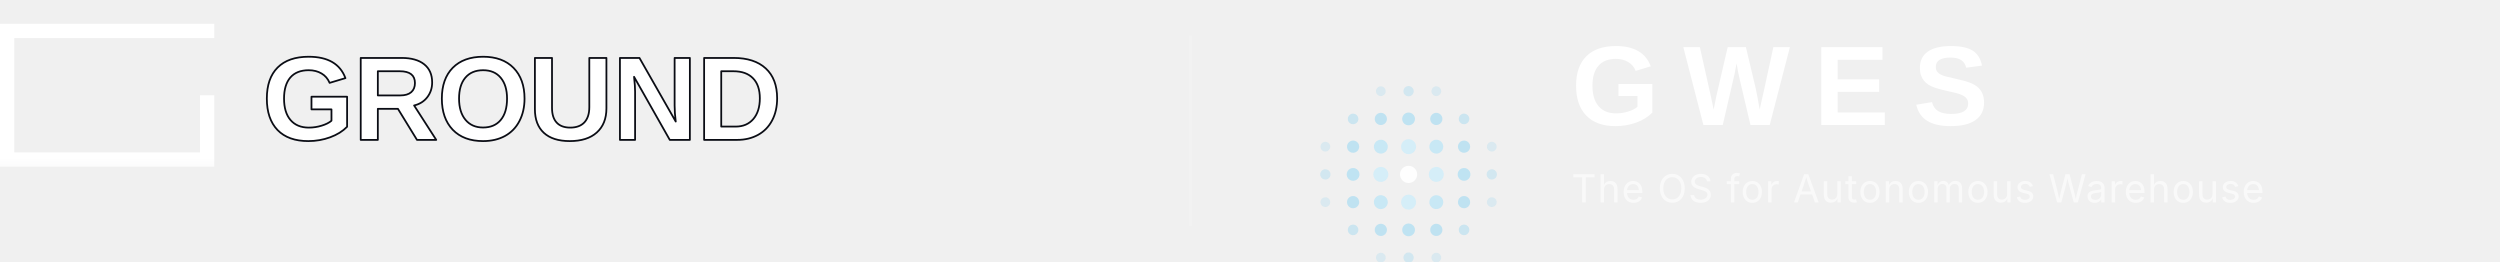
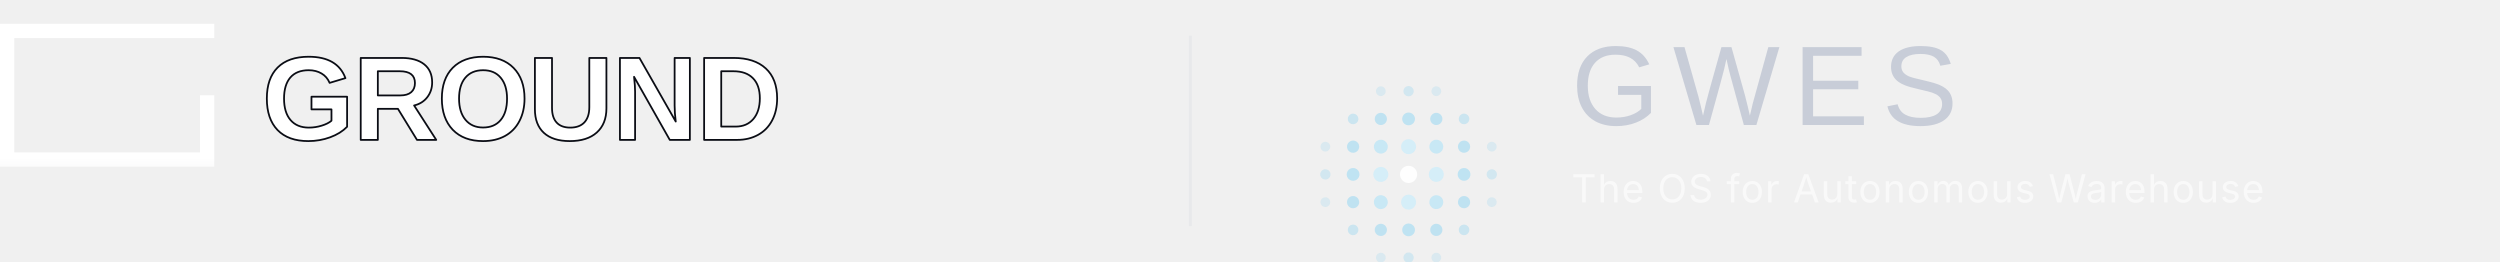
<svg xmlns="http://www.w3.org/2000/svg" viewBox="0 0 420 44">
  <defs>
    <linearGradient id="wg" x1="0" y1="0" x2="0" y2="32" gradientUnits="userSpaceOnUse">
      <stop offset="0%" stop-color="#FFFFFF" />
      <stop offset="70%" stop-color="#FFFFFF" />
      <stop offset="85%" stop-color="#F5F5F6" />
-       <stop offset="100%" stop-color="#E8E9EB" />
+       <stop offset="100%" stop-color="#E7E8EA" />
    </linearGradient>
  </defs>
  <g transform="translate(0, 4)">
    <path fill="url(#wg)" d="M0 0 H36 V2.4 H2.4 V21.6 H33.6 V12 H36 V24 H0 Z" />
    <text x="44" y="19.5" font-family="'Liberation Sans',Arial,Helvetica,sans-serif" font-weight="700" font-size="20" letter-spacing="-0.3" fill="url(#wg)" stroke="#0a0c14" stroke-width="0.3" stroke-linejoin="round" paint-order="fill stroke">GROUND</text>
  </g>
-   <line x1="200" y1="6" x2="200" y2="38" stroke="#FFFFFF" stroke-opacity="0.15" stroke-width="0.5" />
+   <line x1="200" y1="6" x2="200" y2="38" stroke="#C8CDD8" stroke-opacity="0.20" stroke-width="0.5" />
  <g transform="translate(218, 2)">
    <g transform="translate(0, 4) scale(0.233)">
      <circle cx="60" cy="40" r="3.5" fill="#6ac6ec" opacity="0.17" />
      <circle cx="80" cy="40" r="3.7" fill="#72c9ed" opacity="0.24" />
      <circle cx="100" cy="40" r="3.5" fill="#6ac6ec" opacity="0.17" />
      <circle cx="40" cy="60" r="3.8" fill="#7accee" opacity="0.32" />
      <circle cx="60" cy="60" r="4.4" fill="#96d6f2" opacity="0.54" />
      <circle cx="80" cy="60" r="4.6" fill="#a1dbf3" opacity="0.62" />
      <circle cx="100" cy="60" r="4.4" fill="#96d6f2" opacity="0.54" />
      <circle cx="120" cy="60" r="3.8" fill="#7accee" opacity="0.32" />
      <circle cx="20" cy="80" r="3.5" fill="#6ac6ec" opacity="0.17" />
      <circle cx="40" cy="80" r="4.4" fill="#96d6f2" opacity="0.54" />
      <circle cx="60" cy="80" r="5.0" fill="#bce5f6" opacity="0.77" />
      <circle cx="80" cy="80" r="5.4" fill="#d0edf9" opacity="0.84" />
      <circle cx="100" cy="80" r="5.0" fill="#bce5f6" opacity="0.77" />
      <circle cx="120" cy="80" r="4.4" fill="#96d6f2" opacity="0.54" />
      <circle cx="140" cy="80" r="3.5" fill="#6ac6ec" opacity="0.17" />
      <circle cx="20" cy="100" r="3.7" fill="#72c9ed" opacity="0.24" />
      <circle cx="40" cy="100" r="4.6" fill="#a1dbf3" opacity="0.62" />
      <circle cx="60" cy="100" r="5.4" fill="#d0edf9" opacity="0.84" />
      <circle cx="80" cy="100" r="6.2" fill="#ffffff" opacity="0.92" />
      <circle cx="100" cy="100" r="5.4" fill="#d0edf9" opacity="0.84" />
      <circle cx="120" cy="100" r="4.6" fill="#a1dbf3" opacity="0.62" />
      <circle cx="140" cy="100" r="3.7" fill="#72c9ed" opacity="0.24" />
      <circle cx="20" cy="120" r="3.5" fill="#6ac6ec" opacity="0.17" />
      <circle cx="40" cy="120" r="4.4" fill="#96d6f2" opacity="0.54" />
      <circle cx="60" cy="120" r="5.0" fill="#bce5f6" opacity="0.77" />
      <circle cx="80" cy="120" r="5.4" fill="#d0edf9" opacity="0.84" />
      <circle cx="100" cy="120" r="5.0" fill="#bce5f6" opacity="0.77" />
      <circle cx="120" cy="120" r="4.4" fill="#96d6f2" opacity="0.54" />
      <circle cx="140" cy="120" r="3.5" fill="#6ac6ec" opacity="0.17" />
      <circle cx="40" cy="140" r="3.8" fill="#7accee" opacity="0.32" />
      <circle cx="60" cy="140" r="4.4" fill="#96d6f2" opacity="0.54" />
      <circle cx="80" cy="140" r="4.6" fill="#a1dbf3" opacity="0.62" />
      <circle cx="100" cy="140" r="4.4" fill="#96d6f2" opacity="0.54" />
      <circle cx="120" cy="140" r="3.8" fill="#7accee" opacity="0.32" />
      <circle cx="60" cy="160" r="3.5" fill="#6ac6ec" opacity="0.17" />
      <circle cx="80" cy="160" r="3.7" fill="#72c9ed" opacity="0.24" />
      <circle cx="100" cy="160" r="3.5" fill="#6ac6ec" opacity="0.17" />
    </g>
-     <text x="46" y="19" font-family="'Liberation Sans',Arial,Helvetica,sans-serif" font-weight="700" font-size="19" letter-spacing="4" fill="#FFFFFF">GWES</text>
+     <text x="46" y="19" font-family="'Helvetica Neue','Liberation Sans',Arial,Helvetica,sans-serif" font-weight="300" font-size="19" letter-spacing="2.28" fill="#C8CDD8">GWES</text>
    <text x="46" y="32" font-family="Inter,Arial,sans-serif" font-weight="400" font-size="6.5" fill="#FFFFFF" opacity="0.6" letter-spacing="0.2">The OS for Autonomous Warehouse</text>
  </g>
</svg>
